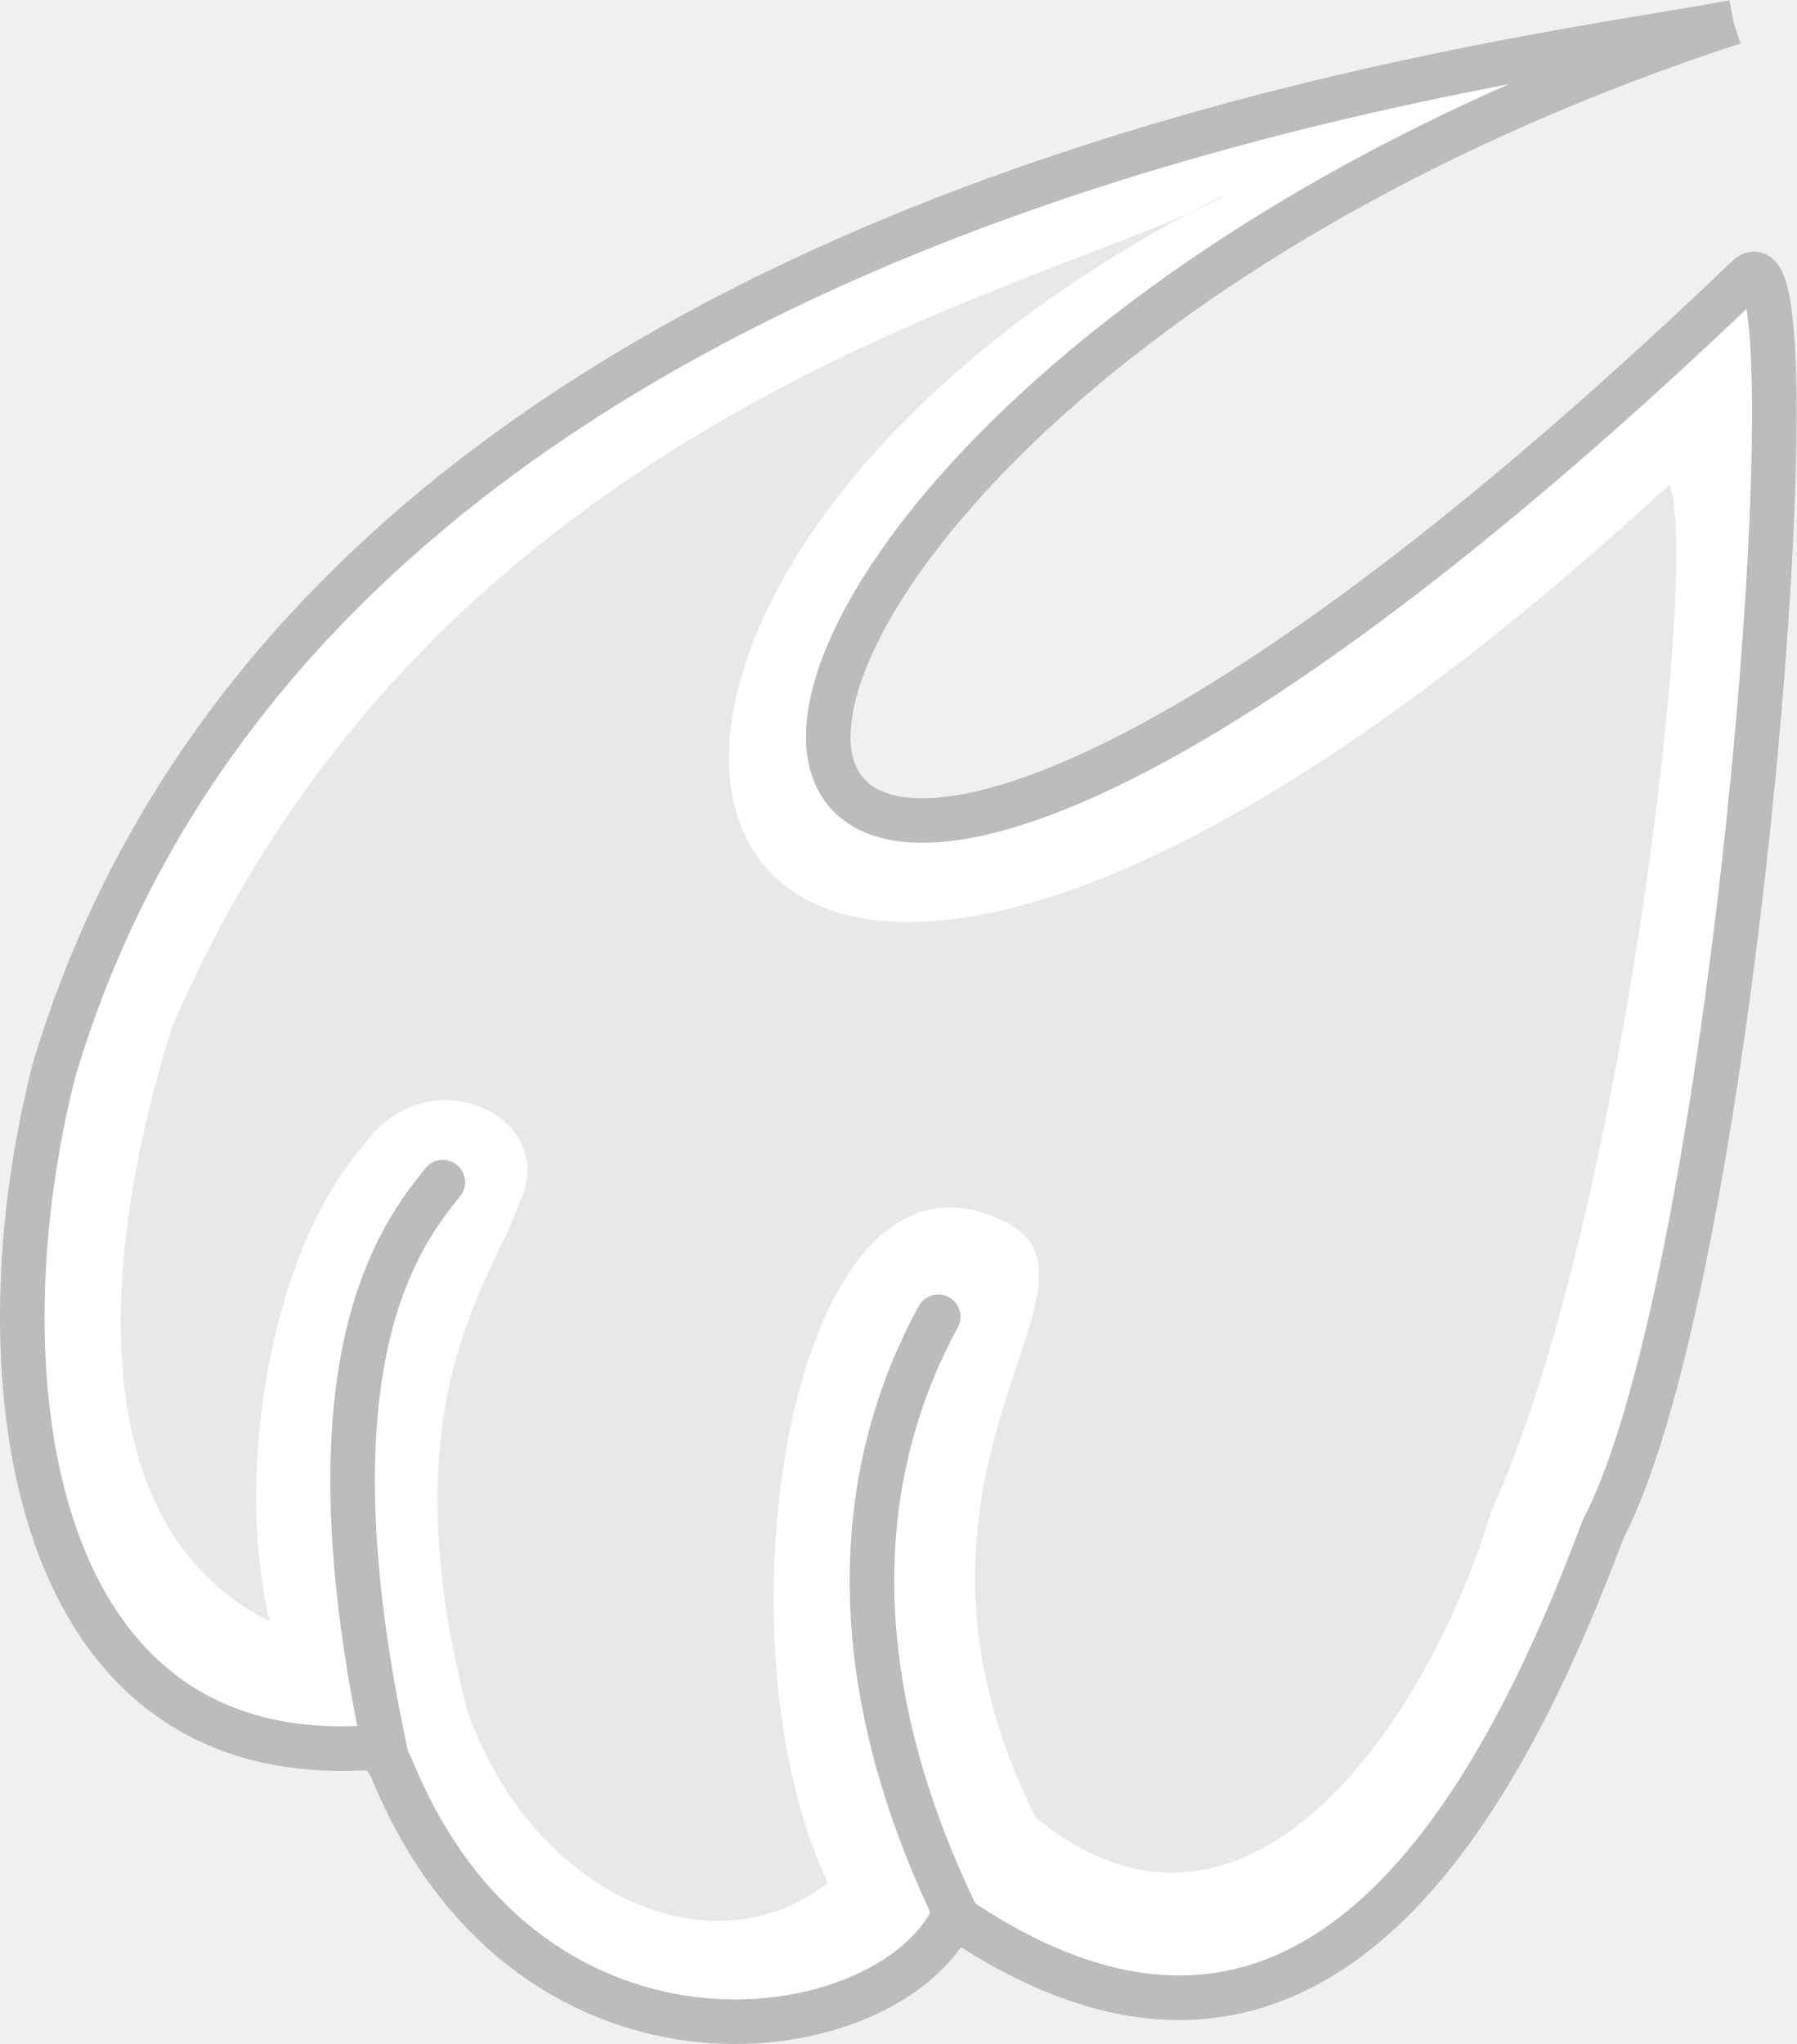
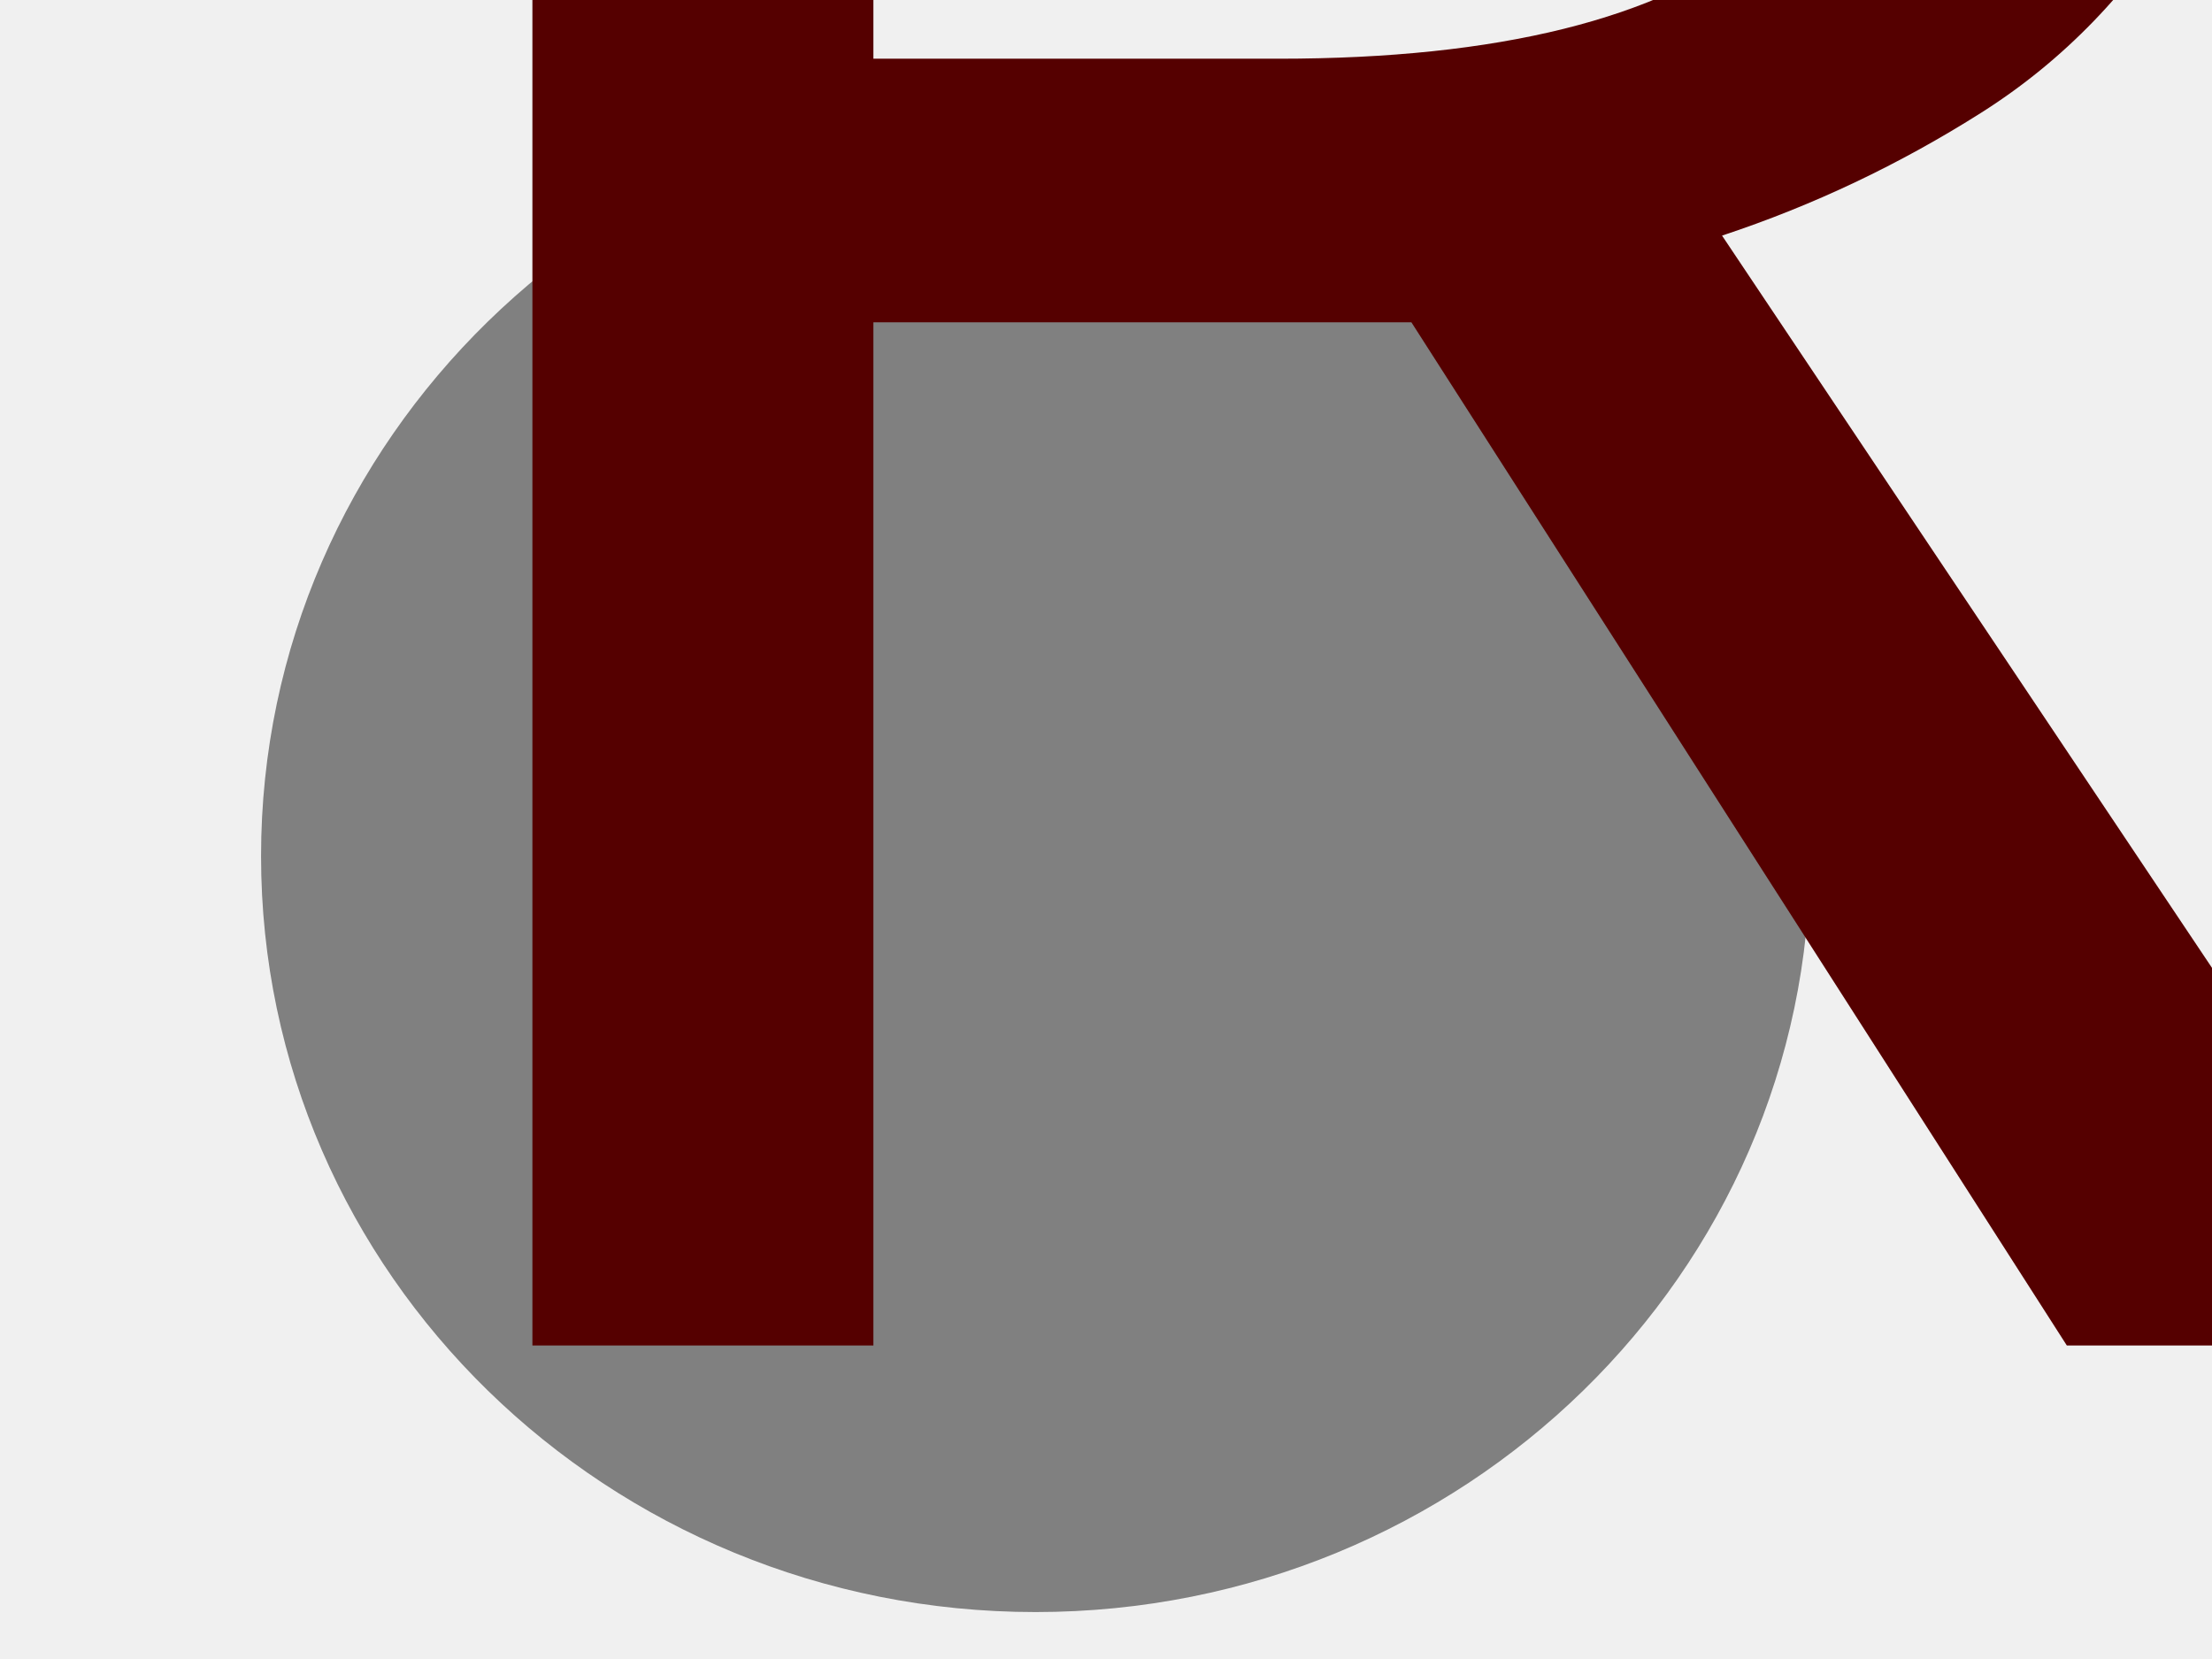
- <svg xmlns="http://www.w3.org/2000/svg" width="307.654" height="350" id="svg2418" version="1.0">
-   <defs id="defs2420">
-     <linearGradient id="linearGradient3412">
-       <stop id="stop3414" offset="0" style="stop-color:#ffffff;stop-opacity:0.598;" />
-       <stop id="stop3416" offset="1" style="stop-color:#97f839;stop-opacity:0;" />
-     </linearGradient>
-     <linearGradient id="linearGradient3458">
-       <stop id="stop3460" offset="0" style="stop-color:#88fe38;stop-opacity:1;" />
-       <stop id="stop3462" offset="1" style="stop-color:#ffffff;stop-opacity:0;" />
-     </linearGradient>
-     <linearGradient id="linearGradient3458-648">
-       <stop id="stop2423" offset="0" style="stop-color:#bababa;stop-opacity:1;" />
-       <stop id="stop2425" offset="1" style="stop-color:#ffffff;stop-opacity:0;" />
-     </linearGradient>
-     <linearGradient id="linearGradient3412-967">
-       <stop id="stop2429" offset="0" style="stop-color:#ffffff;stop-opacity:0.598;" />
-       <stop id="stop2431" offset="1" style="stop-color:#bababa;stop-opacity:0;" />
-     </linearGradient>
-   </defs>
-   <g transform="translate(-280.6606,-644.0974)" id="layer1">
-     <g id="g2546" style="fill:#ffffff;fill-opacity:1;stroke:#bcbcbc;stroke-opacity:1" transform="matrix(2.731835,0,0,2.731835,-731.0752,-1421.302)">
-       <path id="path3598" d="M 479.015,757.445 C 463.339,760.352 390.057,768.601 373.758,823.057 C 368.998,841.484 371.676,866.555 392.886,865.629 C 394.389,865.565 394.544,866.06 395.079,867.325 C 403.811,887.984 426.113,884.657 430.135,876.128 C 430.412,875.54 429.76,876.133 430.135,876.128 C 452.019,891.111 463.947,870.374 470.84,851.893 C 479.26,835.858 484.408,769.096 479.902,773.414 C 403.133,846.979 403.28,782.188 479.015,757.445" style="fill:#ffffff;fill-opacity:1;fill-rule:nonzero;stroke:#bcbcbc;stroke-width:2.793;stroke-linecap:butt;stroke-linejoin:round;stroke-miterlimit:4;stroke-dasharray:none;stroke-opacity:1" />
-       <path id="path3606" d="M 394.627,866.426 C 389.118,841.313 395.51,833.408 398.104,830.148" style="fill:#ffffff;fill-opacity:1;fill-rule:evenodd;stroke:#bcbcbc;stroke-width:2.793;stroke-linecap:round;stroke-linejoin:bevel;stroke-miterlimit:4;stroke-dasharray:none;stroke-opacity:1" />
-       <path id="path3608" d="M 430.045,875.571 C 422.884,860.417 424.073,847.91 429.161,838.589" style="fill:#ffffff;fill-opacity:1;fill-rule:evenodd;stroke:#bcbcbc;stroke-width:2.793;stroke-linecap:round;stroke-linejoin:bevel;stroke-miterlimit:4;stroke-dasharray:none;stroke-opacity:1" />
-     </g>
-     <g id="g2551" style="fill:#e8e8e8;fill-opacity:1;stroke:none" transform="matrix(2.731835,0,0,2.731835,-731.5924,-1420.934)">
-       <path id="path2553" d="M 447.086,768.317 C 436.049,774.159 397.923,781.587 381.334,820.279 C 377.029,833.881 375.313,851.447 387.445,857.549 C 385.168,848.062 387.575,834.113 393.433,827.578 C 397.547,821.965 405.708,826.008 403.098,831.292 C 401.291,836.465 394.766,843.864 399.877,863.284 C 404.092,874.855 415.256,879.586 422.433,873.927 C 414.927,858.126 420.322,825.175 433.923,832.694 C 440.703,836.821 424.809,848.386 435.438,869.815 C 448.736,880.758 460.159,863.556 464.022,850.63 C 472.19,832.828 477.168,790.823 475.179,786.294 C 410.974,845.501 395.615,794.243 447.071,768.24" style="fill:#e8e8e8;fill-opacity:1;fill-rule:nonzero;stroke:none;stroke-width:2.793;stroke-linecap:butt;stroke-linejoin:round;stroke-miterlimit:4;stroke-dasharray:none;stroke-opacity:1" />
-     </g>
+ <svg xmlns="http://www.w3.org/2000/svg" width="1024" height="768" viewBox="0 0 1024 768" version="1.1" id="svg5">
+   <defs id="defs2" />
+   <g id="layer1">
+     <ellipse style="fill:#808080;stroke-width:0.867" id="path927" cx="479.376" cy="396.304" rx="358.524" ry="349.965" />
+     <text xml:space="preserve" style="font-style:normal;font-variant:normal;font-weight:normal;font-stretch:normal;font-size:1678.13px;font-family:Karumbi;-inkscape-font-specification:Karumbi;fill:#550000;stroke-width:8.74" x="73.039" y="650.988" id="text113" transform="scale(1.045154,0.9567971)">
+       <tspan id="tspan111" x="73.039" y="650.988" style="fill:#550000;stroke-width:8.74">R</tspan>
+     </text>
  </g>
</svg>
